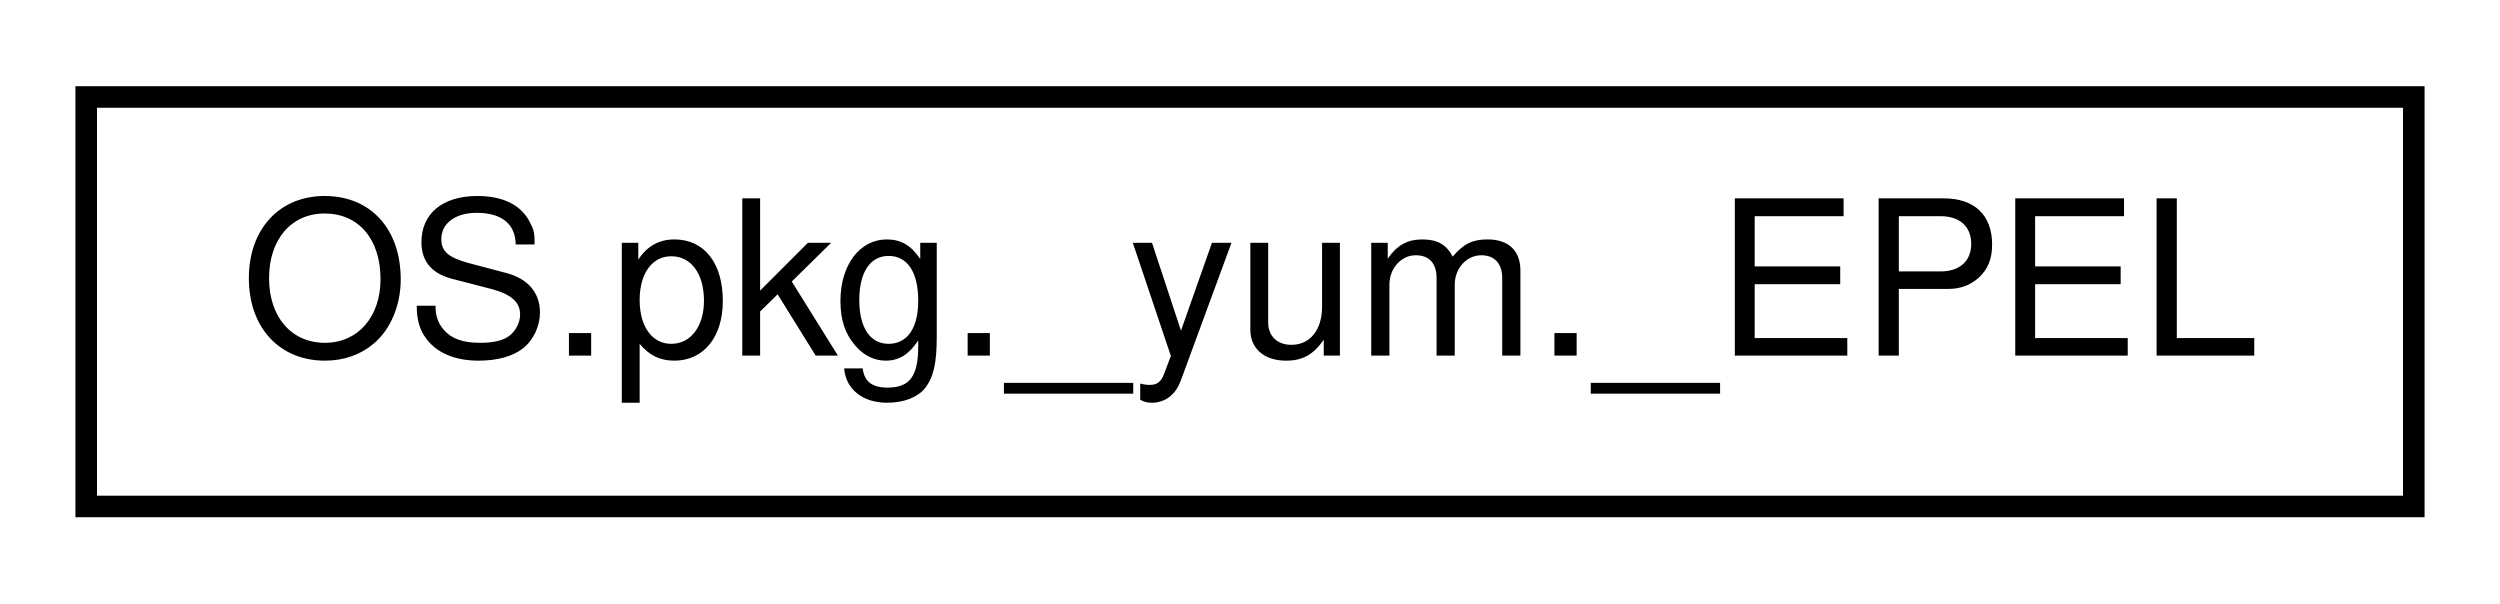
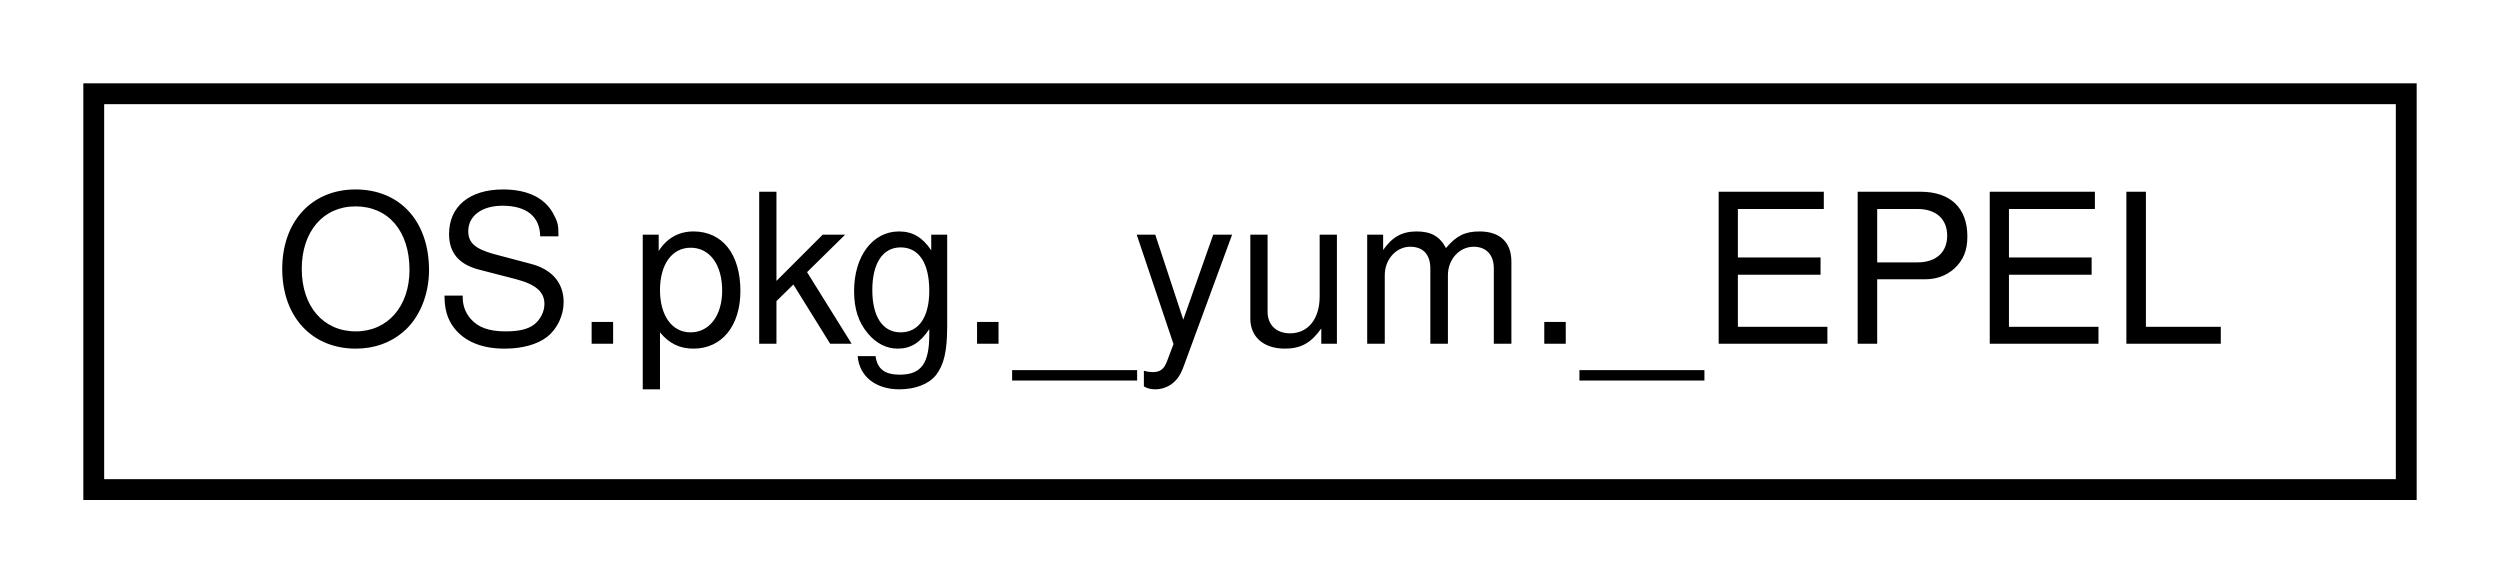
- <svg xmlns="http://www.w3.org/2000/svg" xmlns:xlink="http://www.w3.org/1999/xlink" width="116pt" height="28pt" viewBox="0.00 0.00 116.00 28.00">
+ <svg xmlns="http://www.w3.org/2000/svg" xmlns:xlink="http://www.w3.org/1999/xlink" width="120pt" height="28pt" viewBox="0.00 0.00 120.00 28.00">
  <g id="graph0" class="graph" transform="scale(1 1) rotate(0) translate(4 24)">
    <g id="node1" class="node">
      <g id="a_node1">
        <a xlink:href="class_o_s_1_1pkg_1_1__yum_1_1___e_p_e_l.html" target="_top" xlink:title="OS.pkg._yum._EPEL">
-           <polygon fill="none" stroke="black" points="0,-0.5 0,-19.5 108,-19.5 108,-0.5 0,-0.5" />
-           <text text-anchor="middle" x="54" y="-7.5" font-family="Helvetica,sans-Serif" font-size="10.00">OS.pkg._yum._EPEL</text>
+           <polygon fill="none" stroke="black" points="0.5,-0.5 0.5,-19.5 111.5,-19.5 111.5,-0.5 0.5,-0.5" />
+           <text text-anchor="middle" x="56" y="-7.5" font-family="Helvetica,sans-Serif" font-size="10.00">OS.pkg._yum._EPEL</text>
        </a>
      </g>
    </g>
  </g>
</svg>
